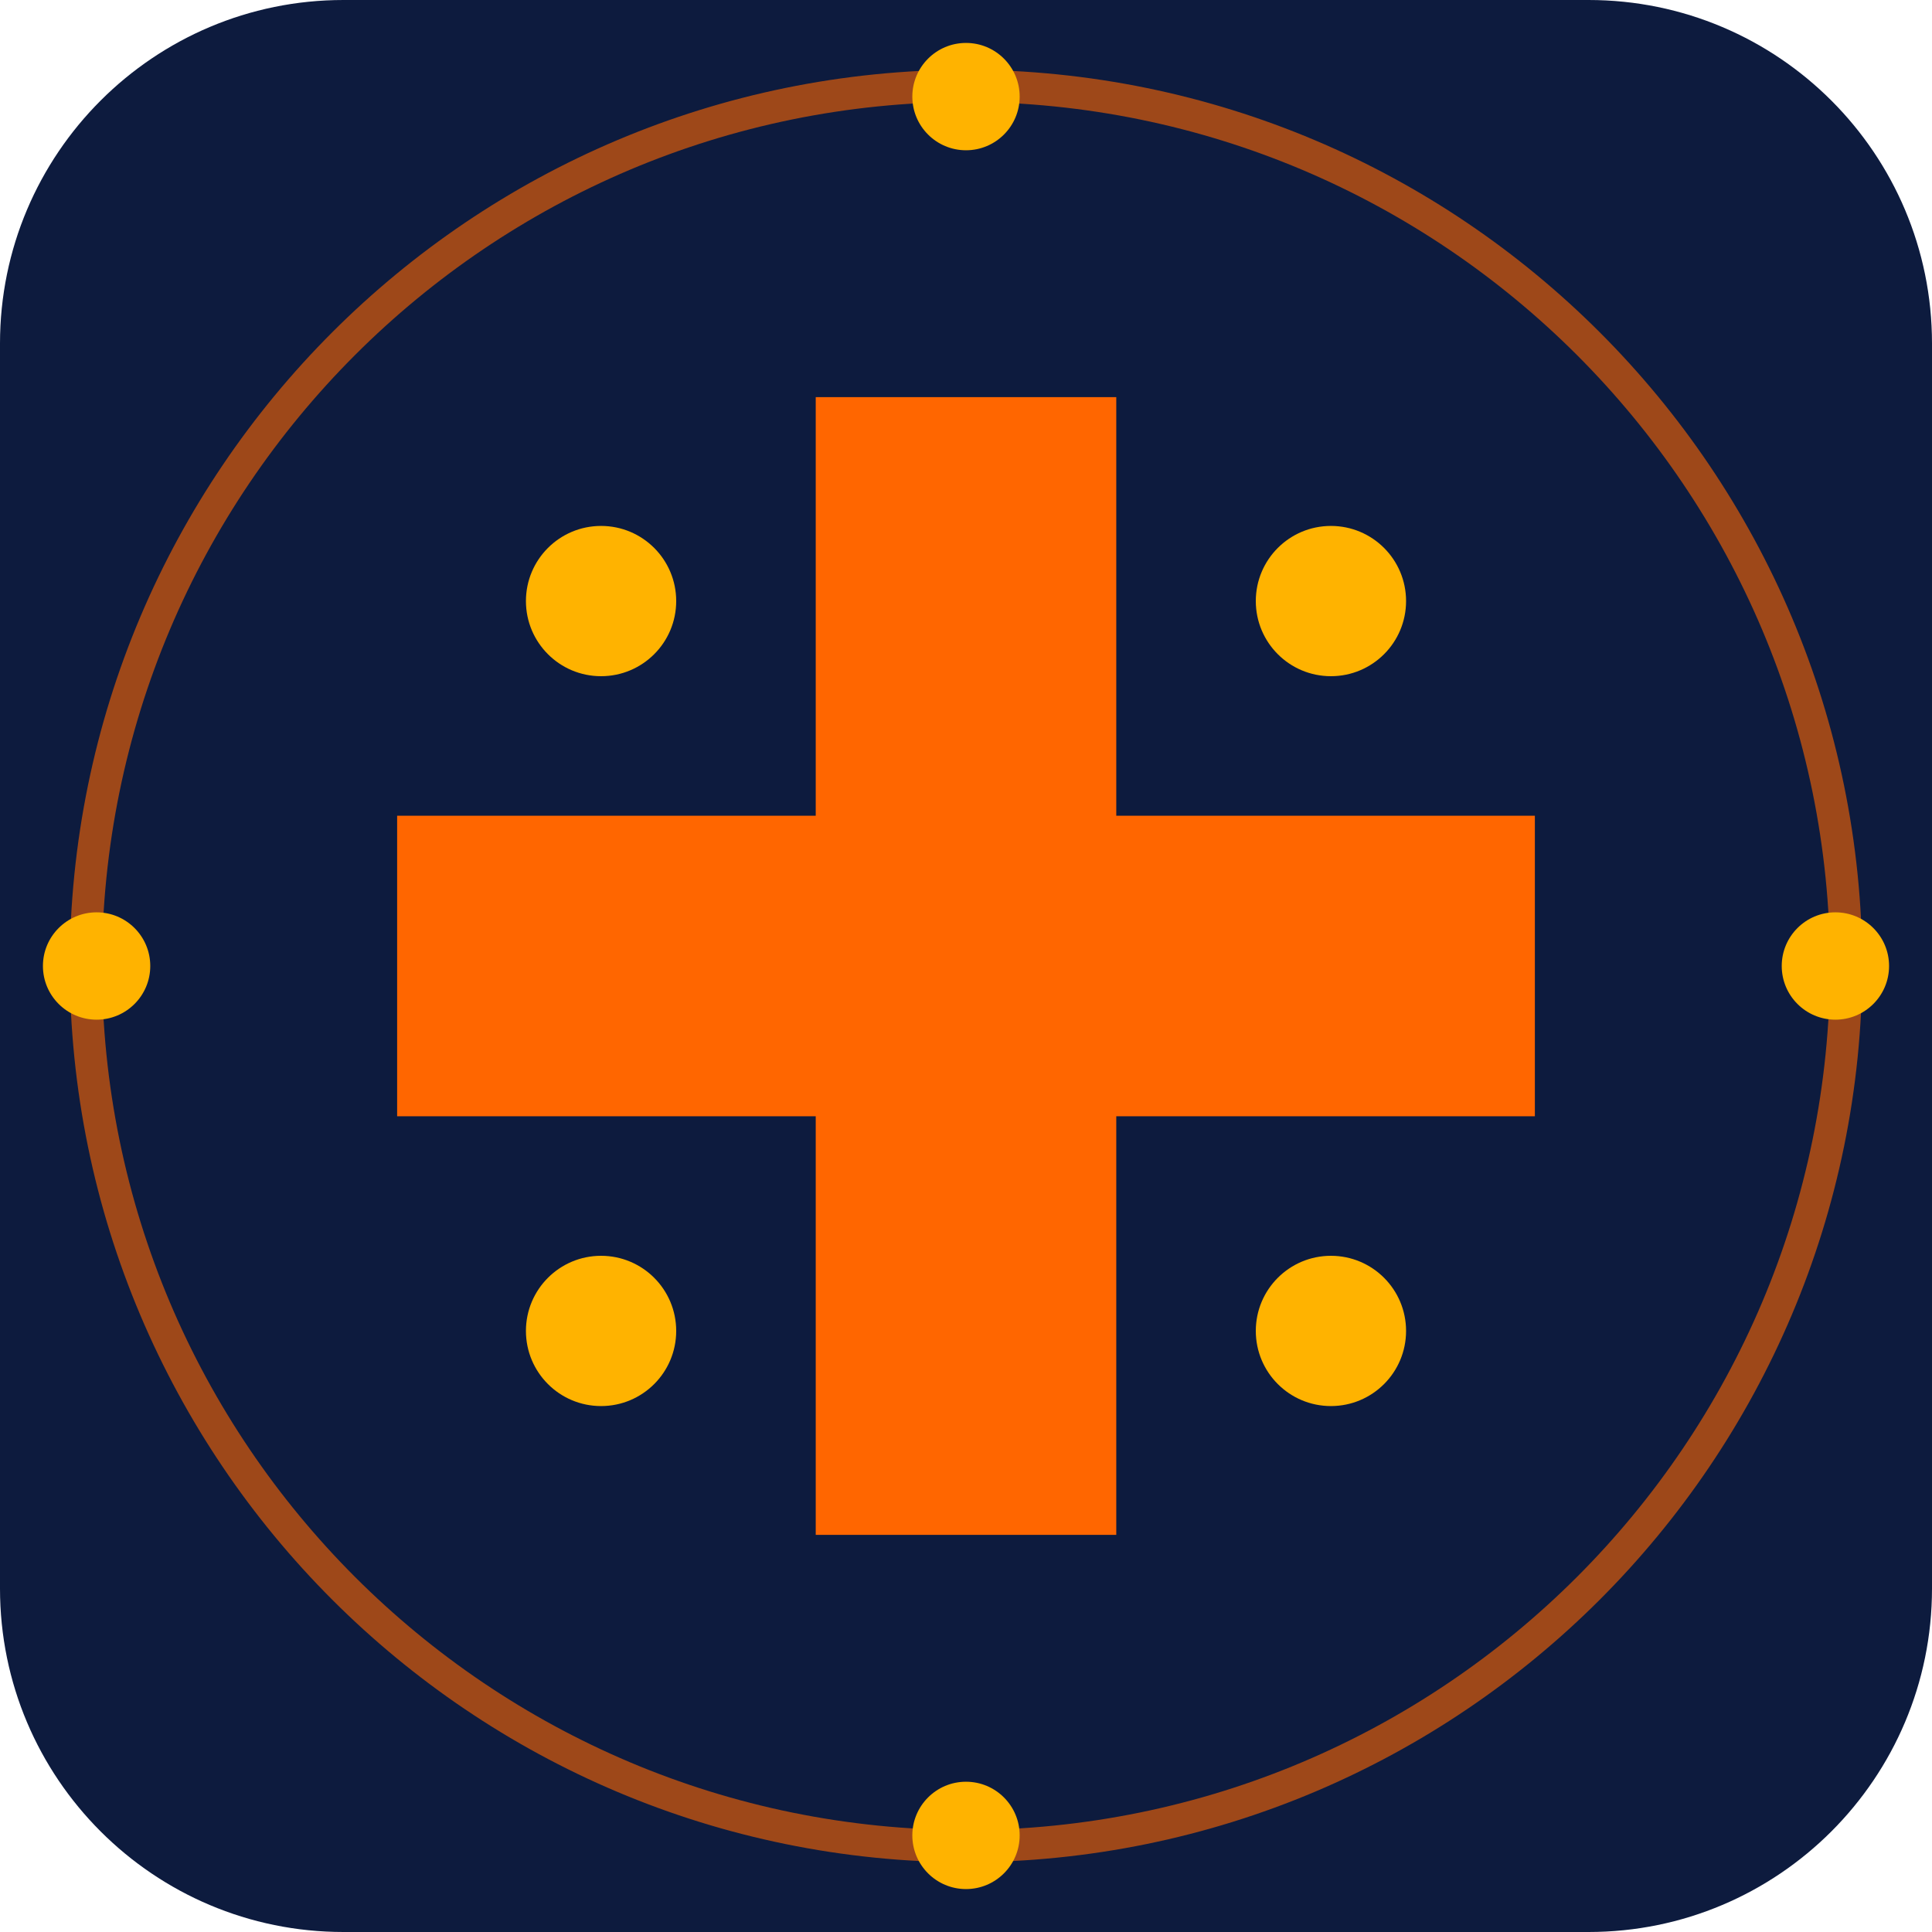
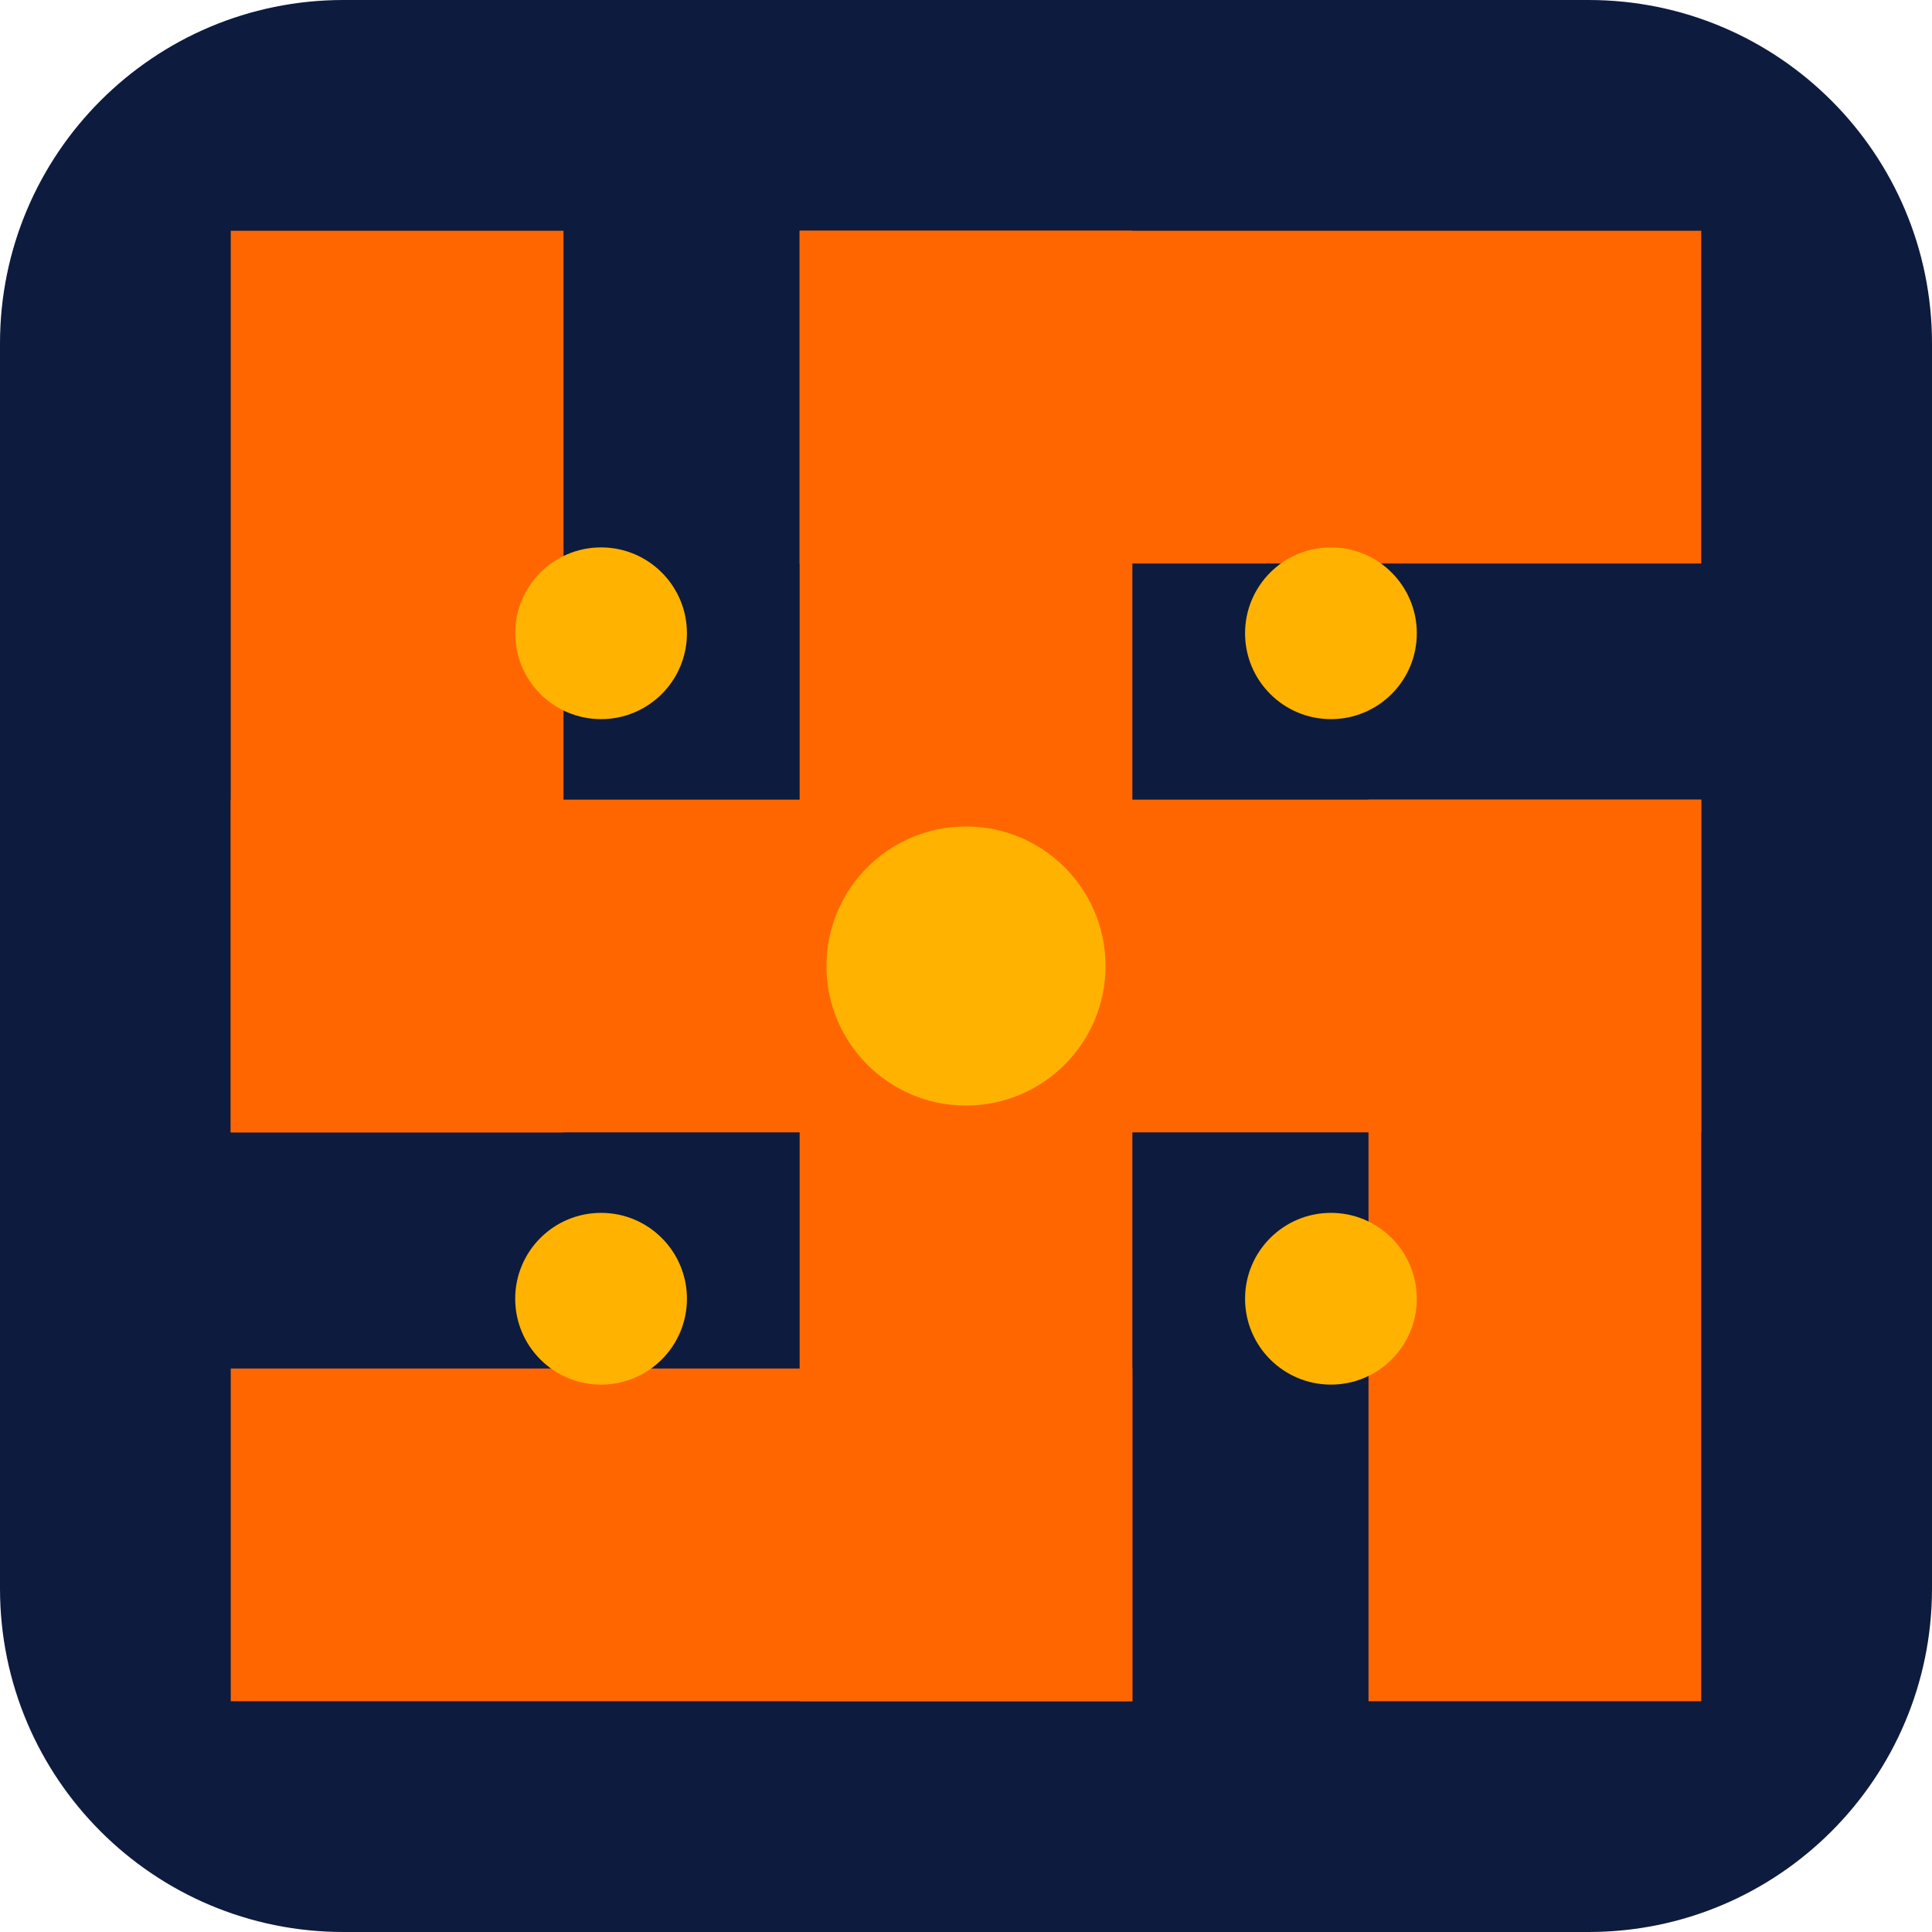
<svg xmlns="http://www.w3.org/2000/svg" viewBox="0 0 180 180" fill="none">
  <rect width="180" height="180" rx="32" fill="#0D1B3E" />
-   <circle cx="90" cy="90" r="82" stroke="#FF6600" stroke-width="3" fill="none" opacity="0.6" />
-   <path d="     M 76,37  L 104,37     L 104,76  L 143,76     L 143,104 L 104,104     L 104,143 L 76,143     L 76,104  L 37,104     L 37,76   L 76,76     Z" fill="#FF6600" />
-   <circle cx="56" cy="56" r="7" fill="#FFB300" />
-   <circle cx="124" cy="56" r="7" fill="#FFB300" />
-   <circle cx="124" cy="124" r="7" fill="#FFB300" />
-   <circle cx="56" cy="124" r="7" fill="#FFB300" />
-   <circle cx="90" cy="9" r="5" fill="#FFB300" />
-   <circle cx="90" cy="171" r="5" fill="#FFB300" />
-   <circle cx="9" cy="90" r="5" fill="#FFB300" />
-   <circle cx="171" cy="90" r="5" fill="#FFB300" />
+   <line x1="90" y1="37" x2="90" y2="143" stroke="#FF6600" stroke-width="31" stroke-linecap="square" />
+   <line x1="37" y1="90" x2="143" y2="90" stroke="#FF6600" stroke-width="31" stroke-linecap="square" />
+   <line x1="90" y1="37" x2="143" y2="37" stroke="#FF6600" stroke-width="31" stroke-linecap="square" />
+   <line x1="143" y1="90" x2="143" y2="143" stroke="#FF6600" stroke-width="31" stroke-linecap="square" />
+   <line x1="90" y1="143" x2="37" y2="143" stroke="#FF6600" stroke-width="31" stroke-linecap="square" />
+   <line x1="37" y1="90" x2="37" y2="37" stroke="#FF6600" stroke-width="31" stroke-linecap="square" />
+   <circle cx="90" cy="90" r="13" fill="#FFB300" />
+   <circle cx="124" cy="59" r="8" fill="#FFB300" />
+   <circle cx="124" cy="121" r="8" fill="#FFB300" />
+   <circle cx="56" cy="121" r="8" fill="#FFB300" />
+   <circle cx="56" cy="59" r="8" fill="#FFB300" />
</svg>
